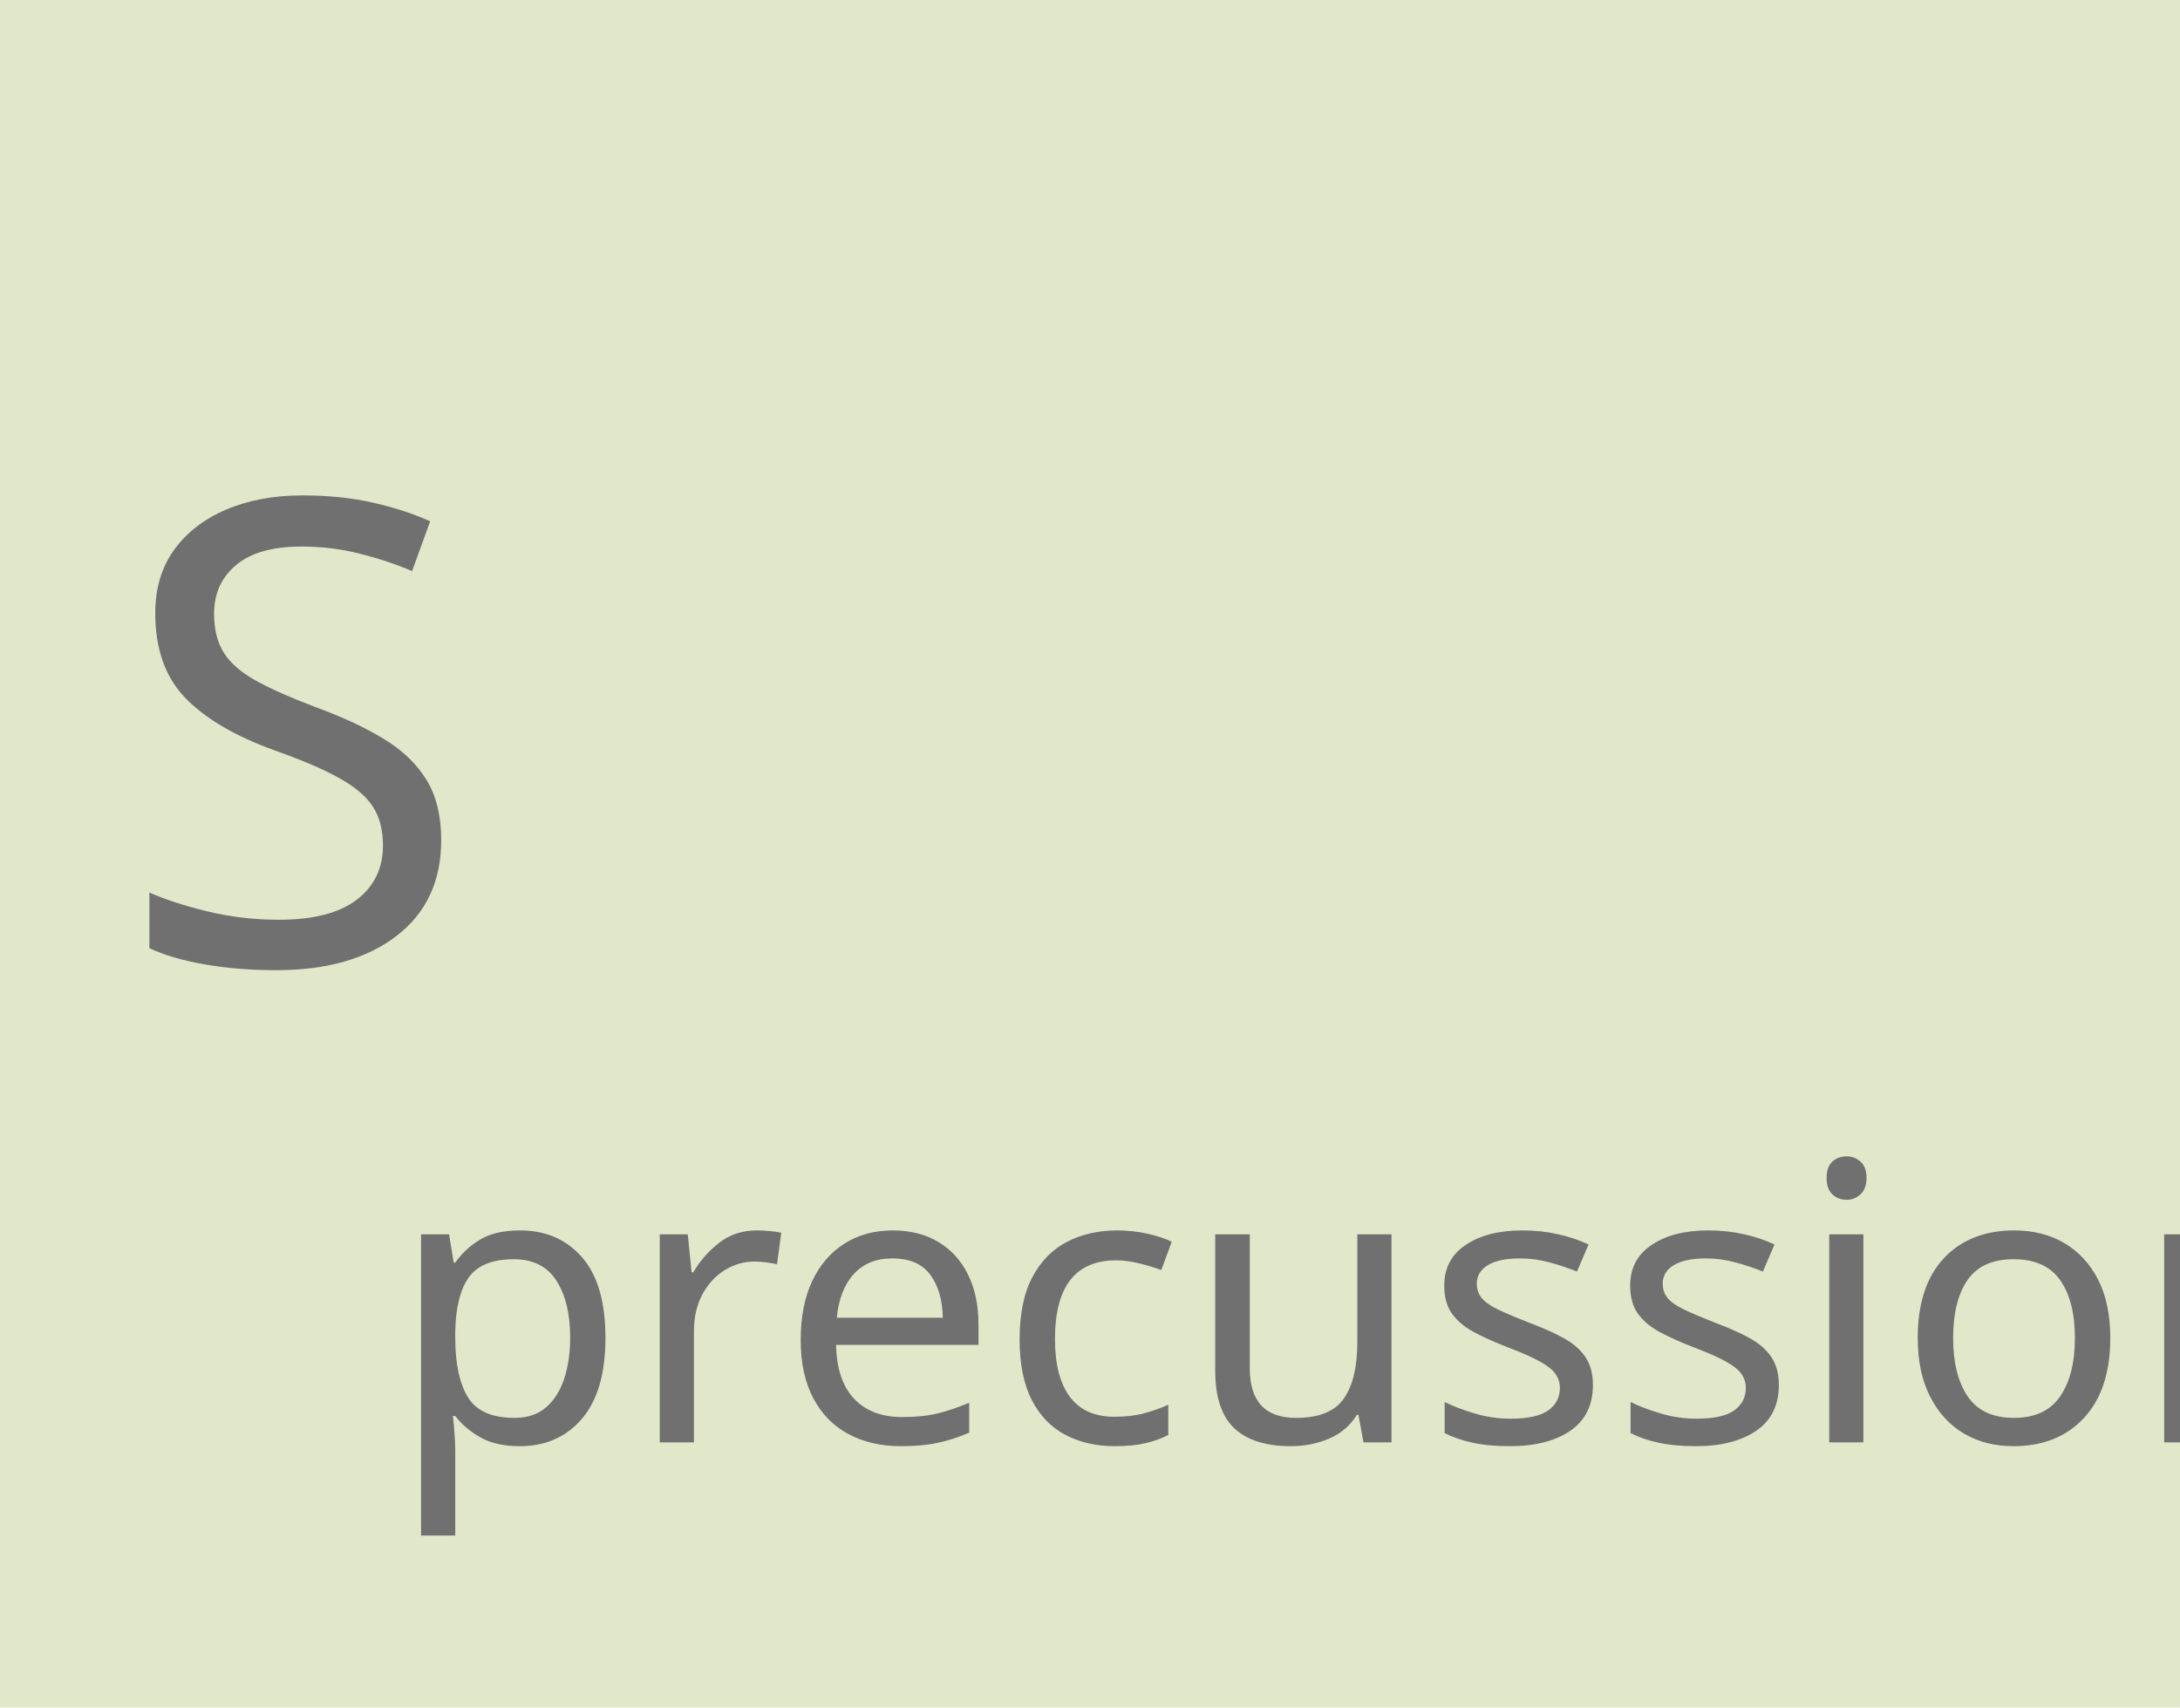
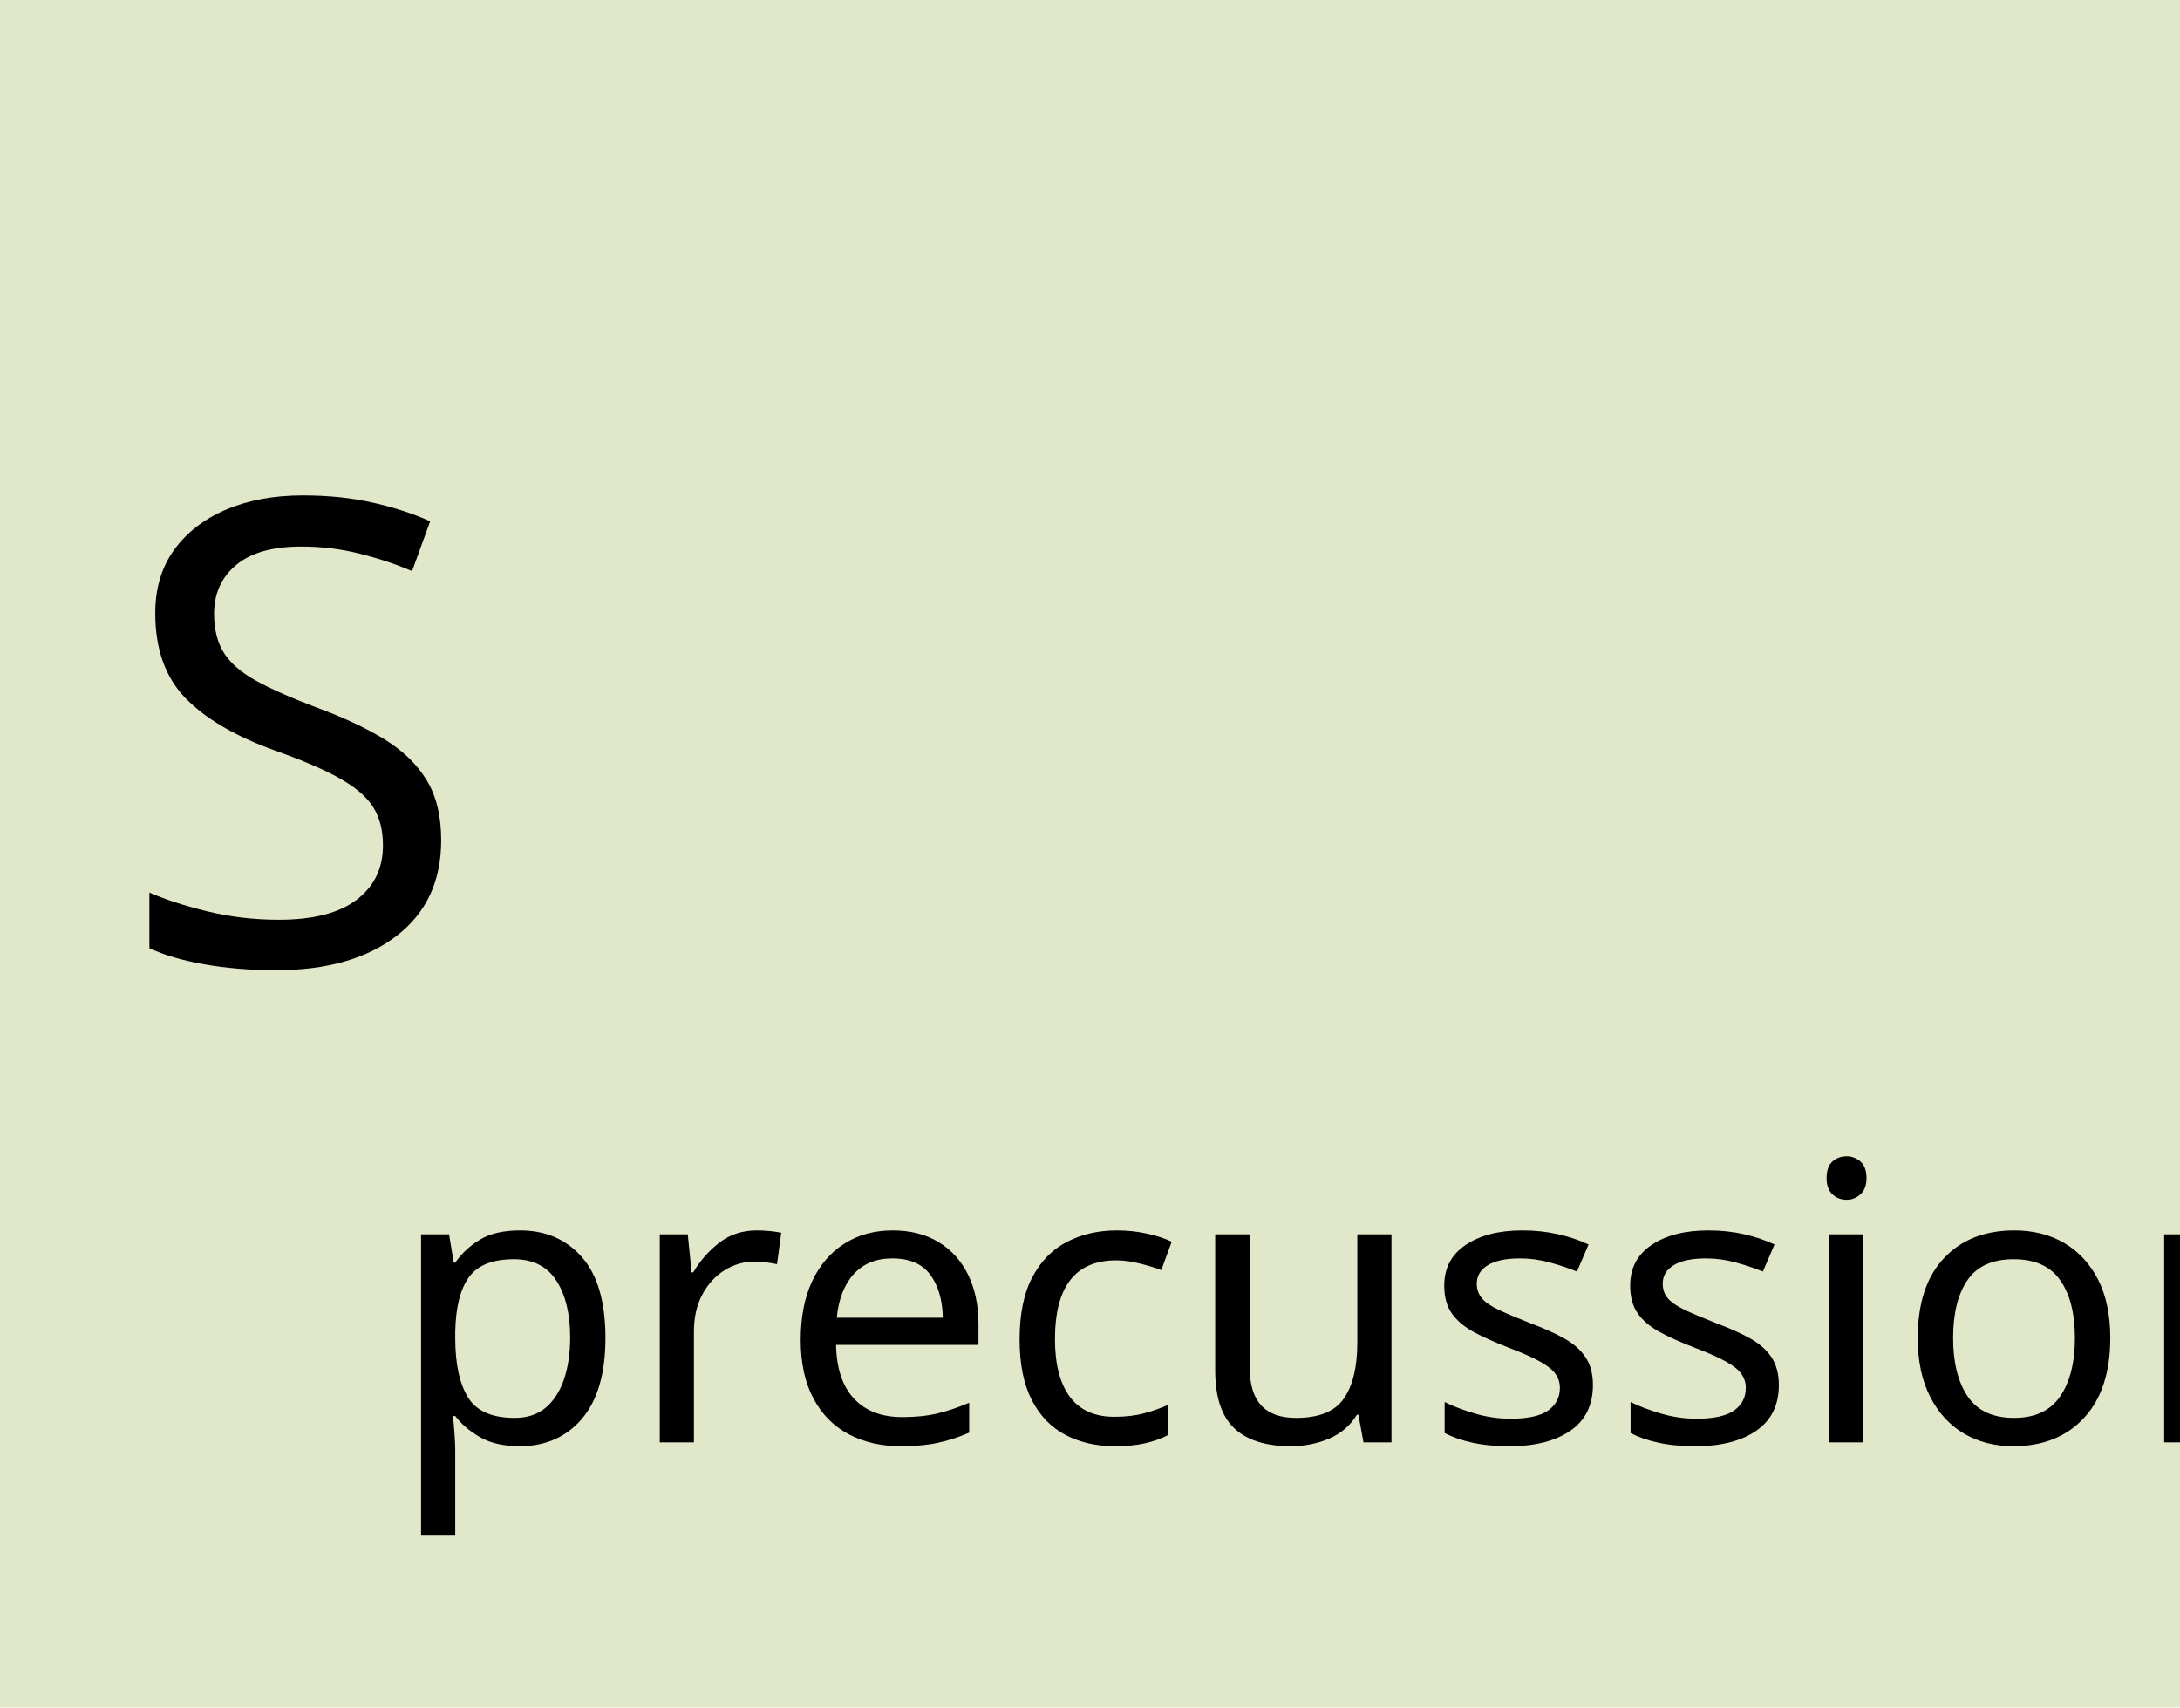
<svg xmlns="http://www.w3.org/2000/svg" width="337" height="264" viewBox="0 0 337 264">
  <defs>
-     <style>.a{fill:#e1e7c9;}.b,.c{fill:#707070;font-family:Scheherazade-Regular, Scheherazade;}.b{font-size:60px;}.c{font-size:100px;}</style>
+     <style>.a{fill:#e1e7c9;}.b,.c{fill:black;font-family:Scheherazade-Regular, Scheherazade;}.b{font-size:60px;}.c{font-size:100px;}</style>
  </defs>
  <g transform="translate(-474 -408)">
    <rect class="a" width="337" height="264" transform="translate(474 408)" />
    <text class="b" transform="translate(534 631)">
      <tspan x="0" y="0">precussion3</tspan>
    </text>
    <text class="c" transform="translate(492 557)">
      <tspan x="0" y="0">S</tspan>
    </text>
  </g>
</svg>
